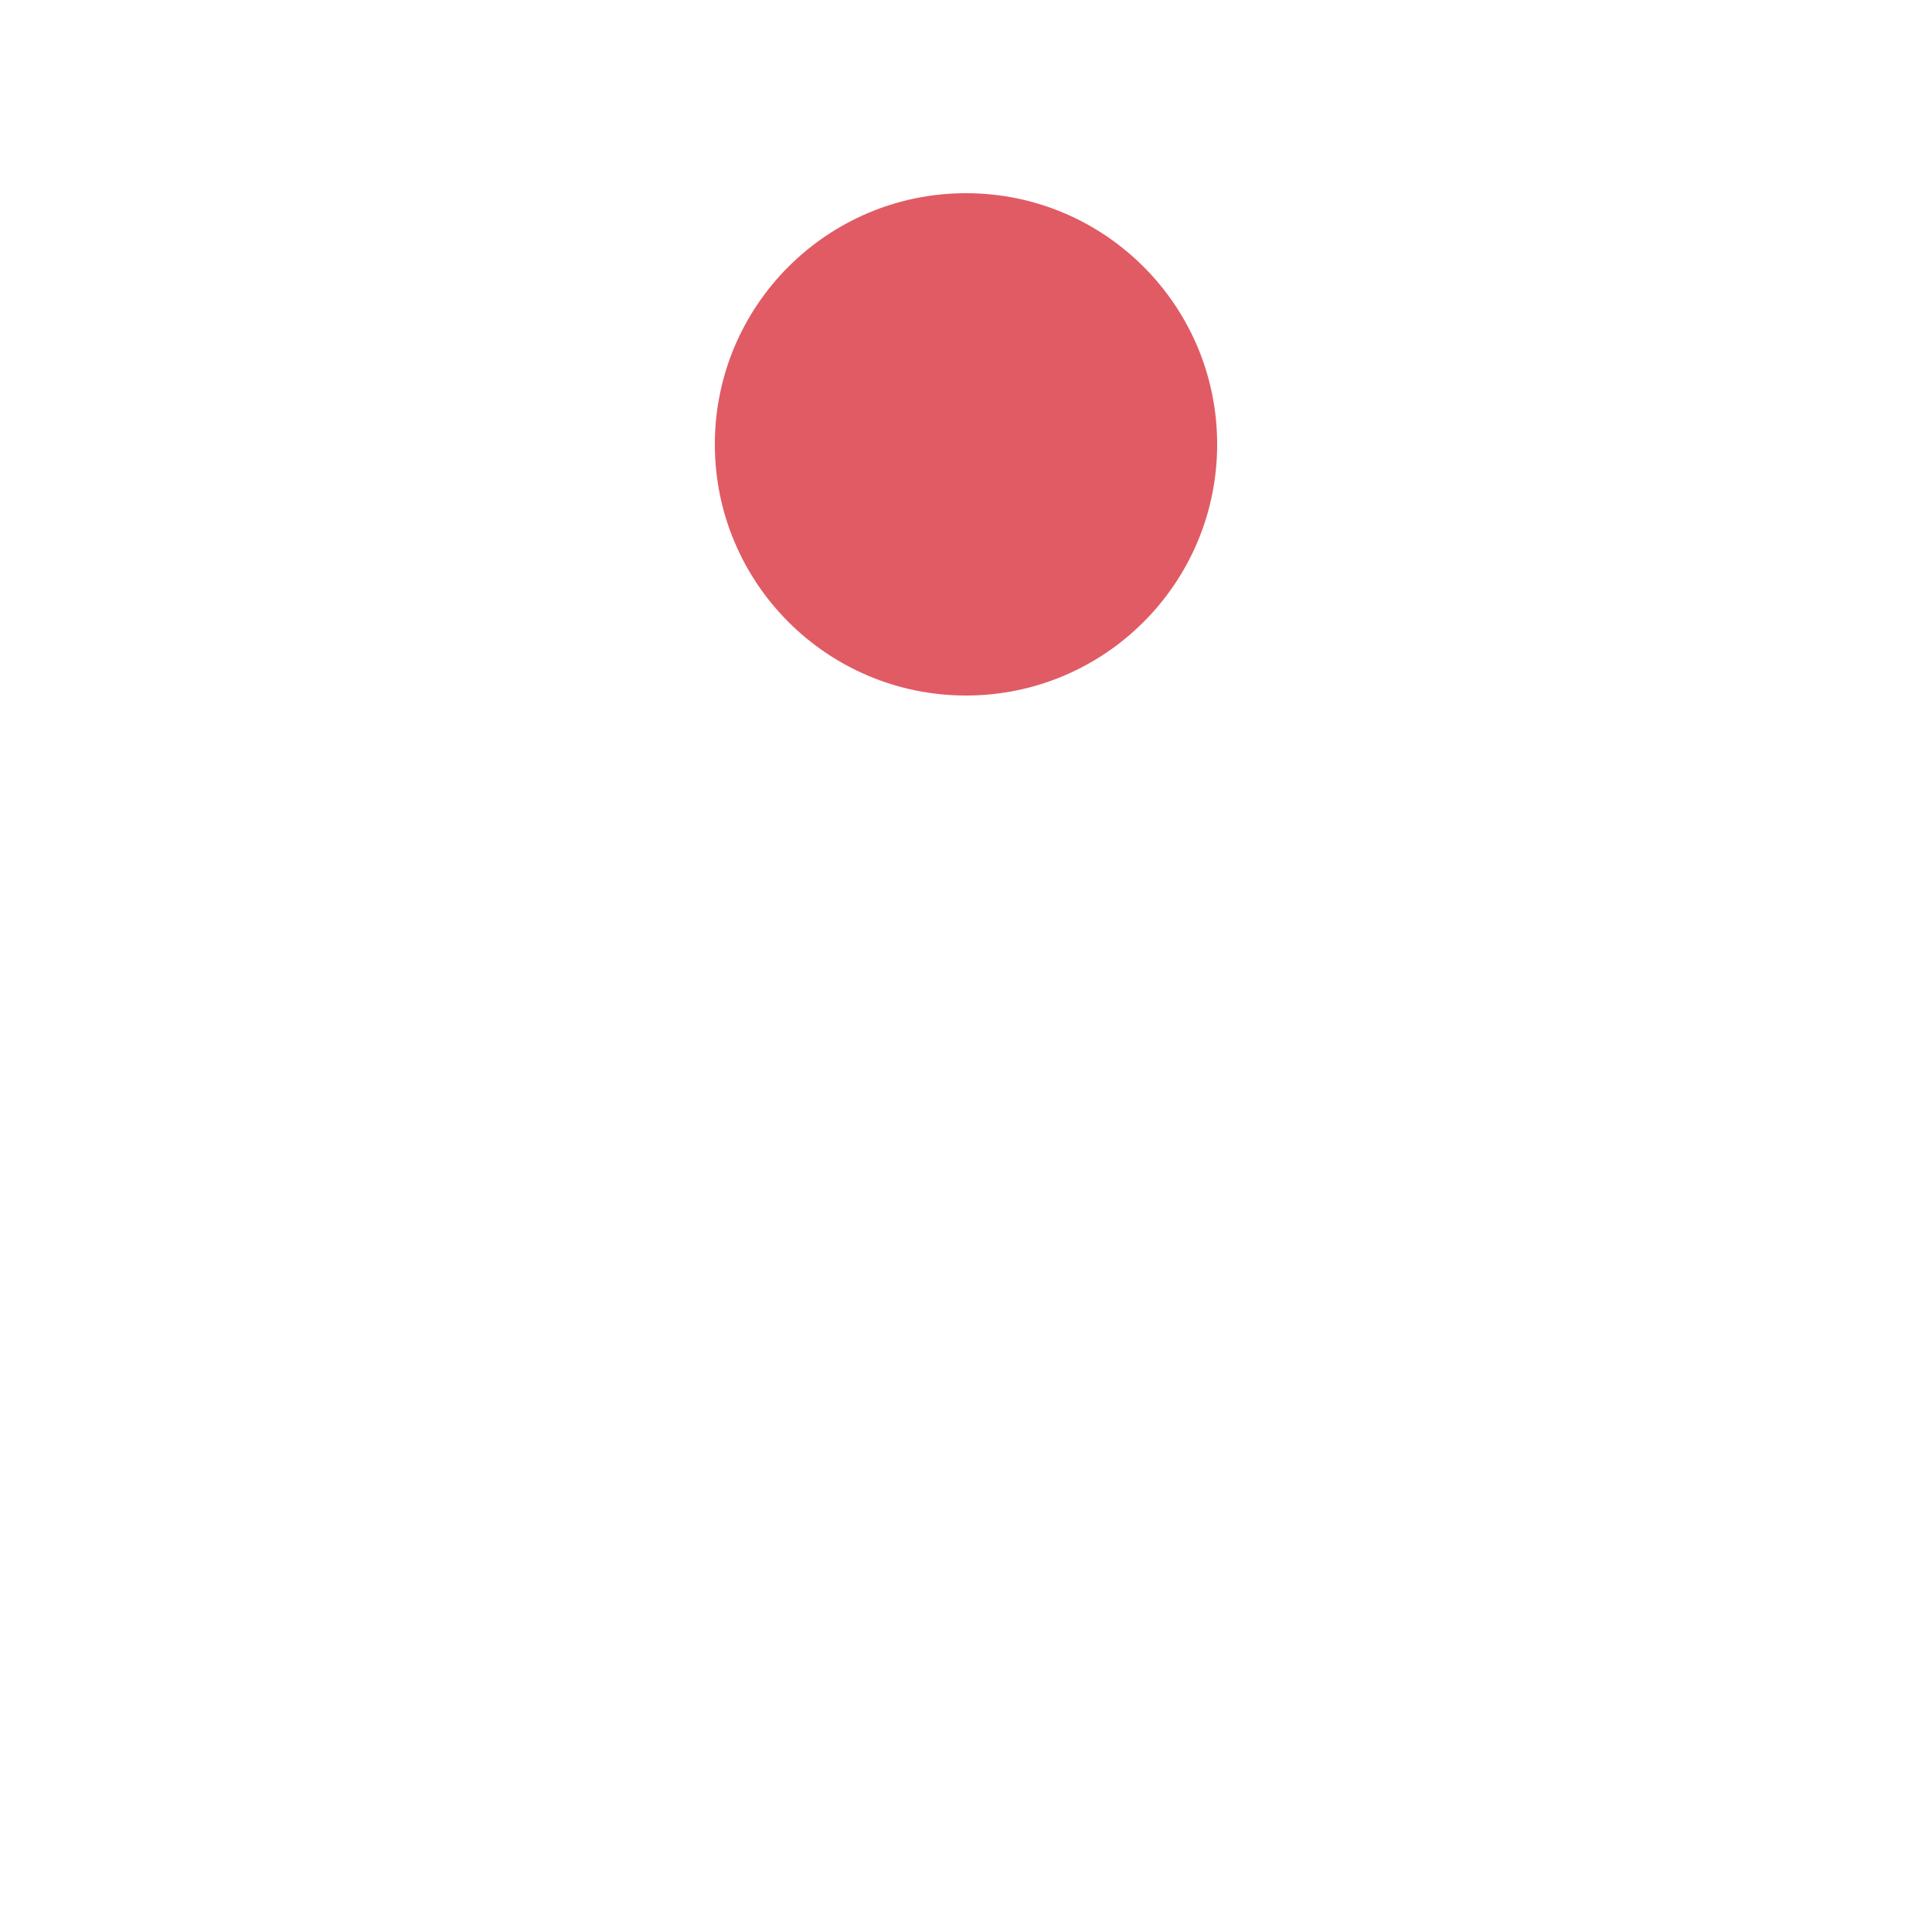
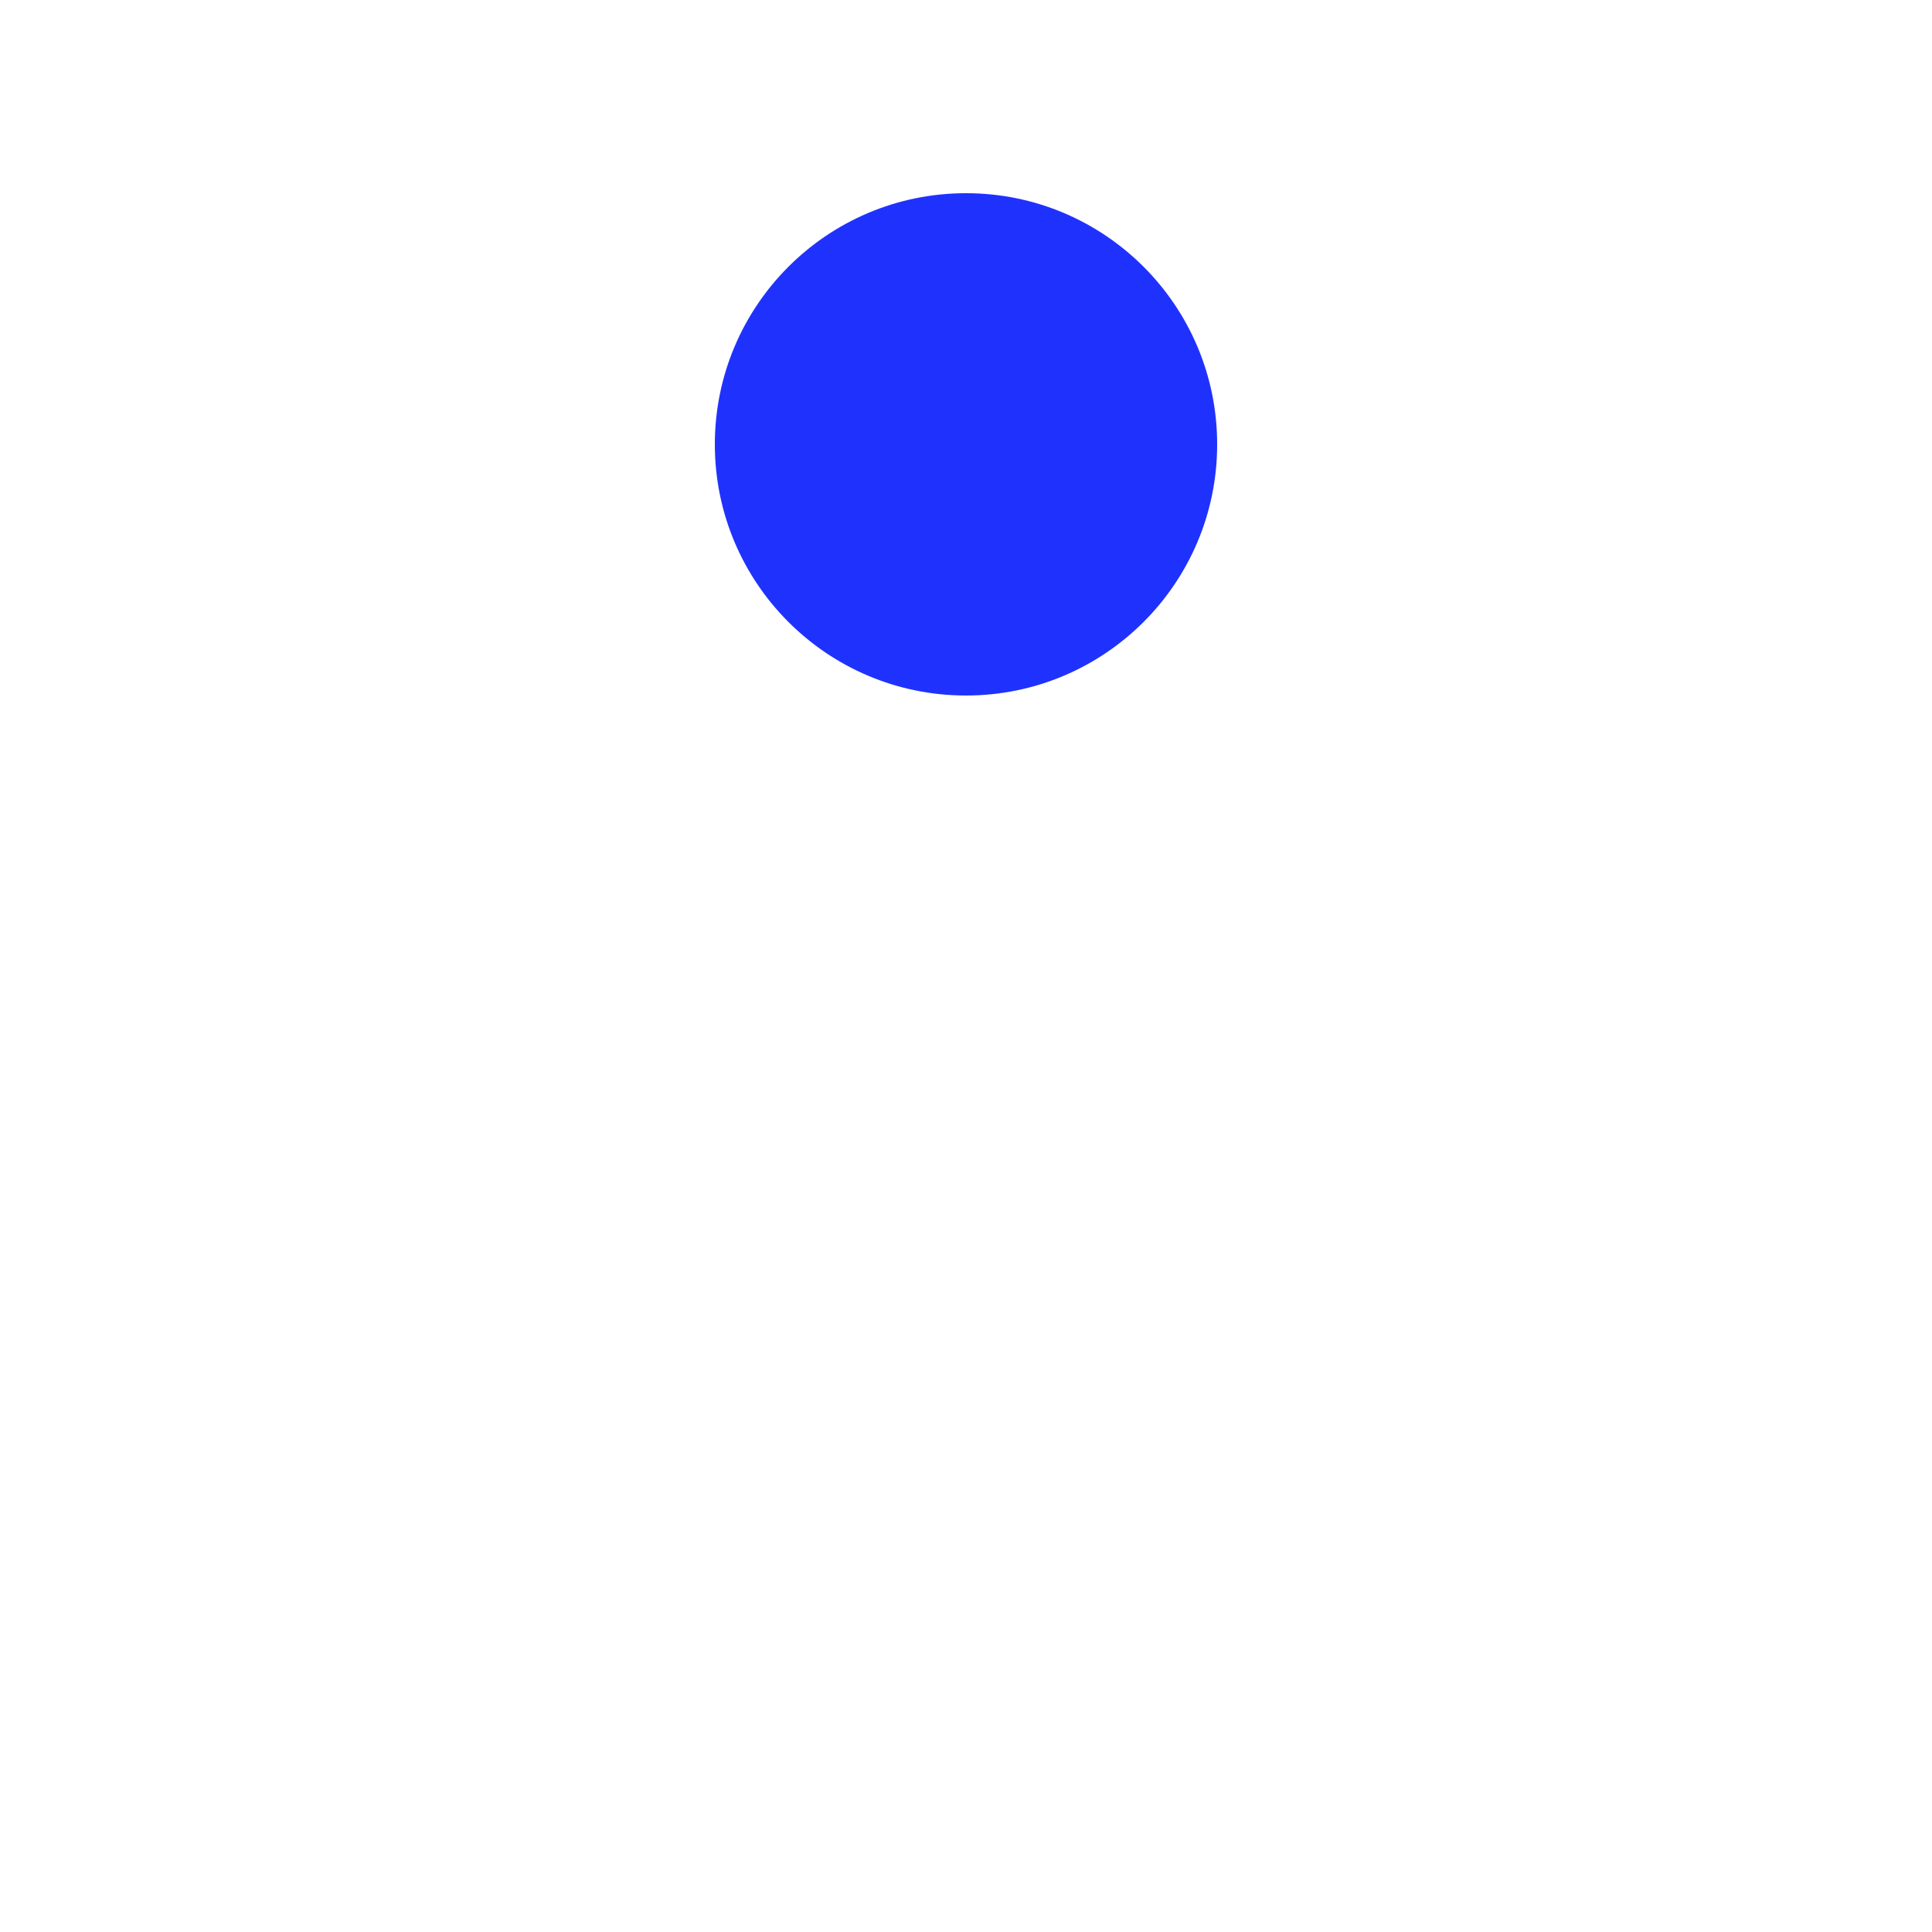
<svg xmlns="http://www.w3.org/2000/svg" style="margin: auto; background: none; display: block; shape-rendering: auto;" width="200px" height="200px" viewBox="0 0 100 100" preserveAspectRatio="xMidYMid">
-   <circle cx="50" cy="23" r="13" fill="#e15b64">
+   <circle cx="50" cy="23" r="13" fill="#1f32fd">
    <animate attributeName="cy" dur="1s" repeatCount="indefinite" calcMode="spline" keySplines="0.45 0 0.9 0.55;0 0.45 0.55 0.9" keyTimes="0;0.5;1" values="23;77;23" />
  </circle>
</svg>
